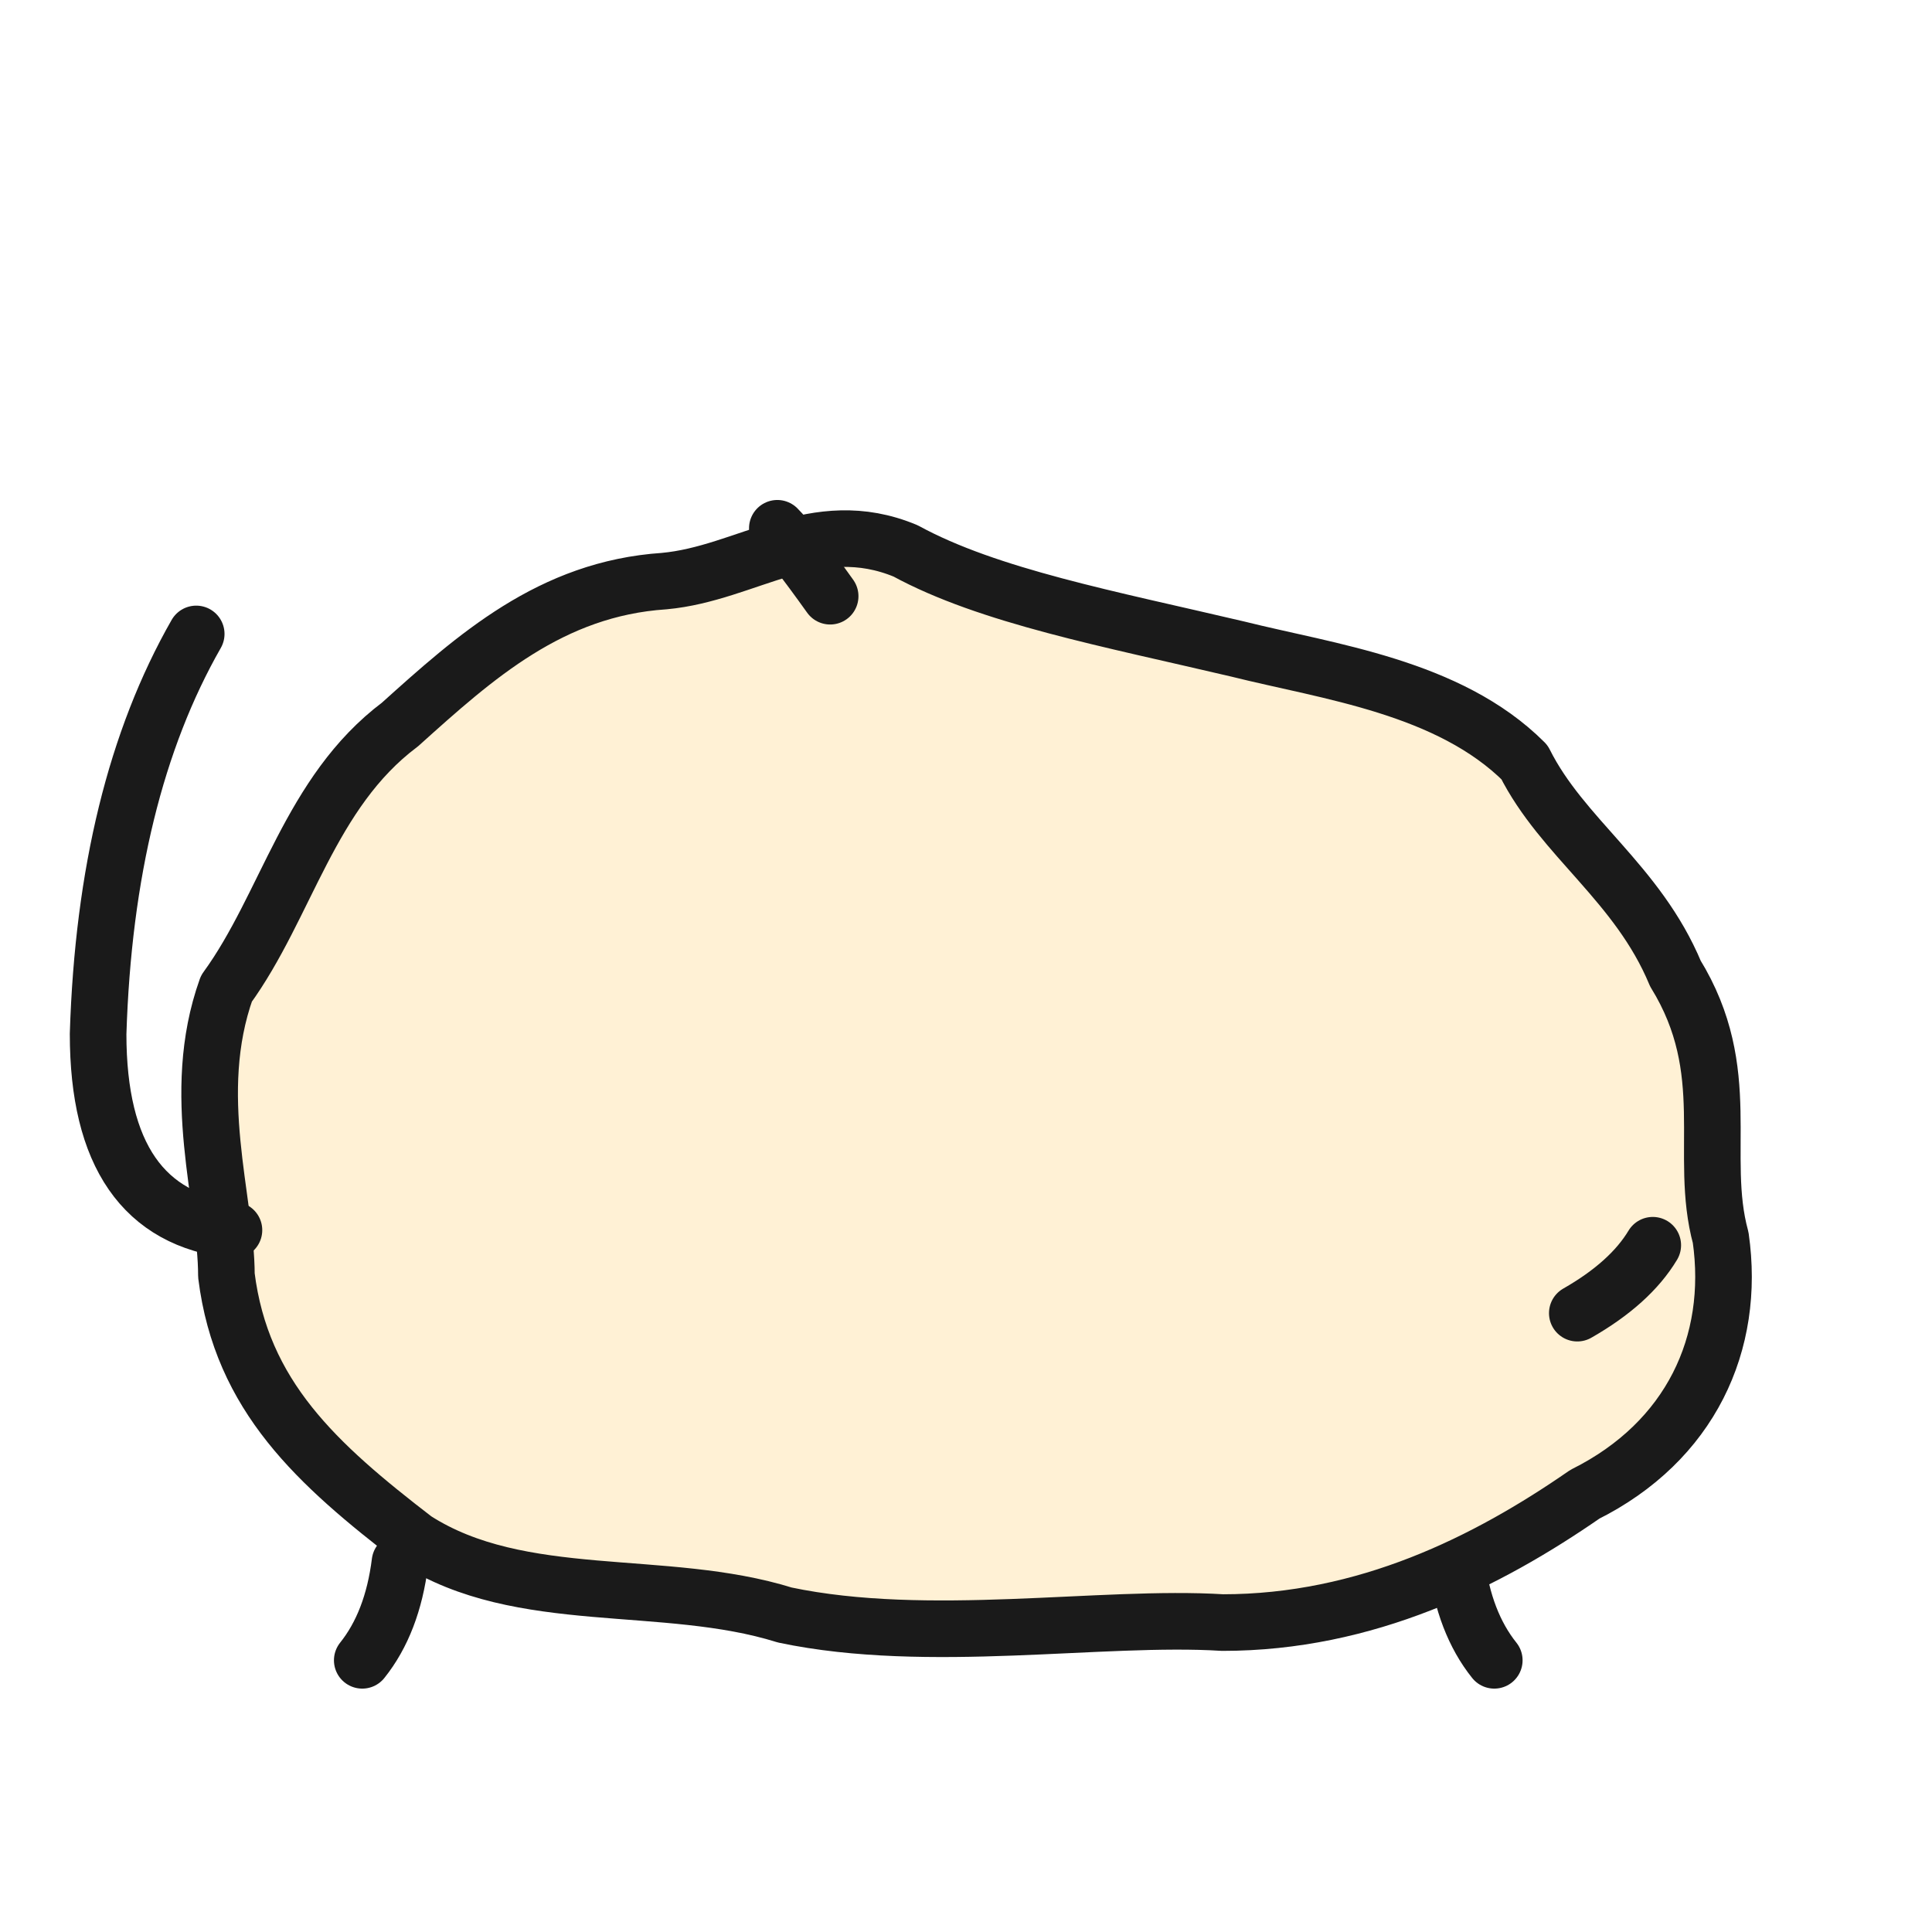
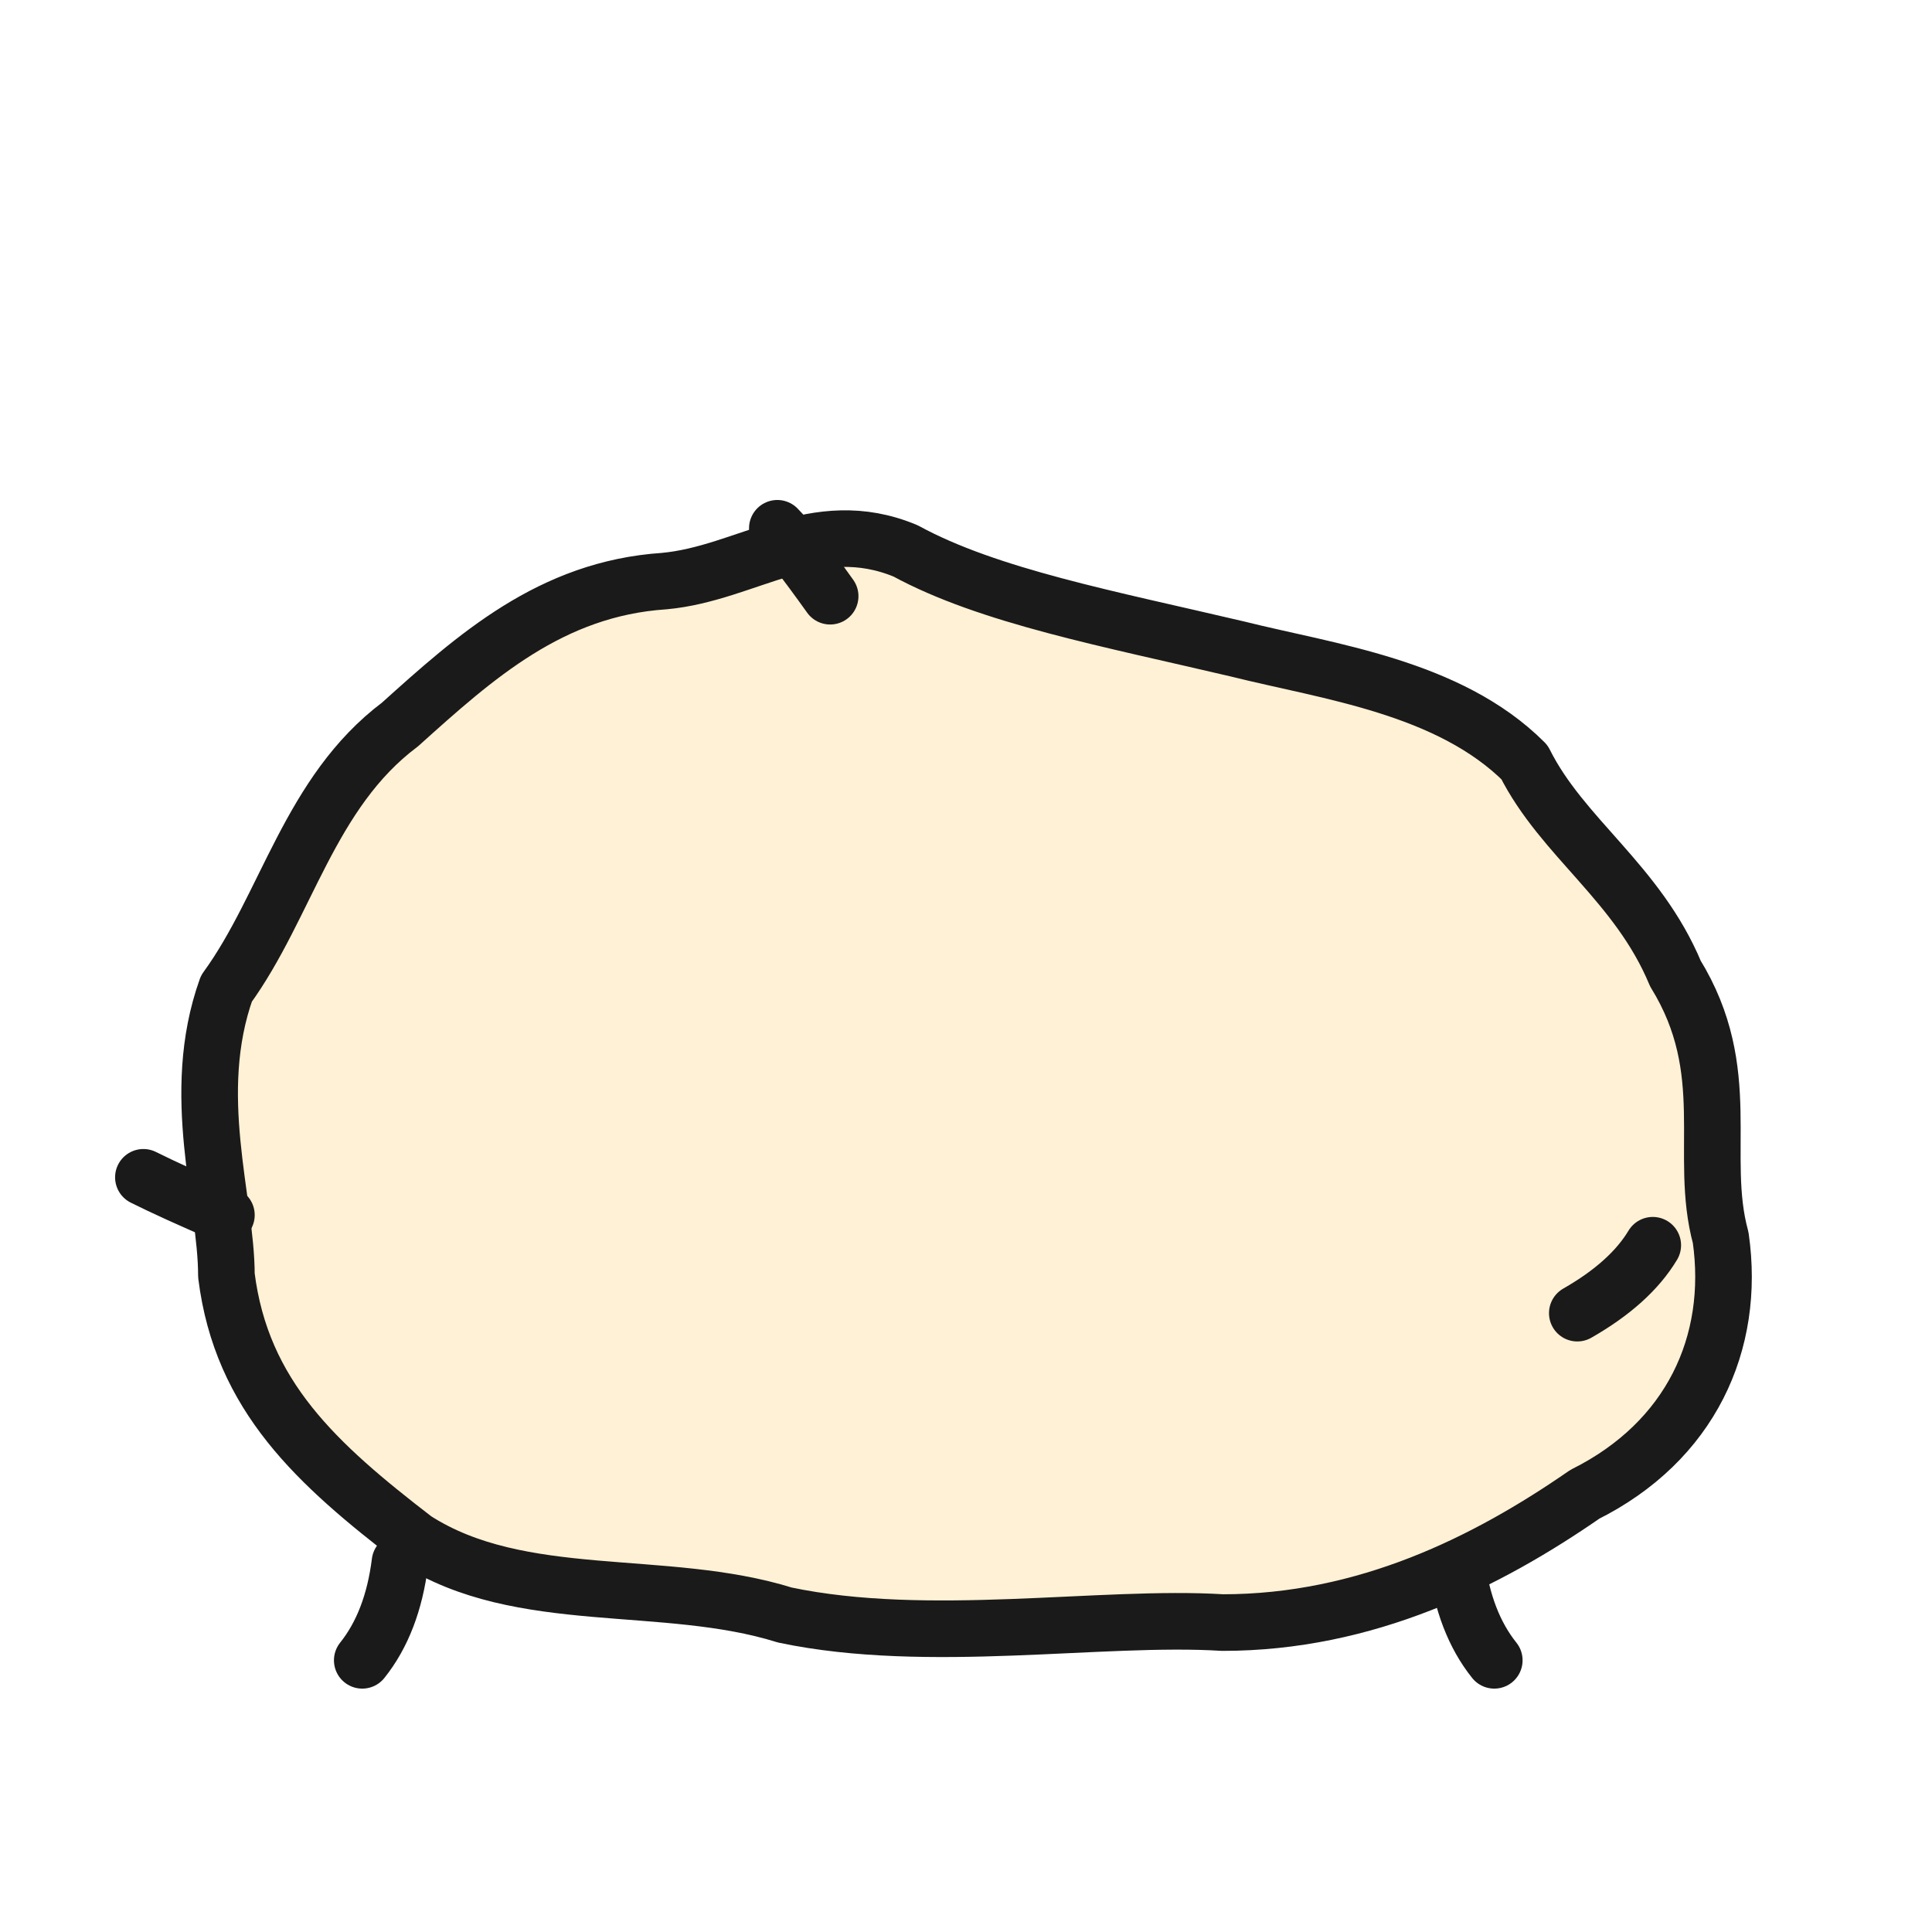
<svg xmlns="http://www.w3.org/2000/svg" width="256" height="256" viewBox="0 0 256 256">
  <path d="M53 207 Q52 215 48 220 M193 207 Q194 215 198 220" fill="none" stroke="#1a1a1a" stroke-width="7.5" stroke-linecap="round" stroke-linejoin="round" />
-   <path d="M120 73 C108 68 99 76 88 77 C73 78 63 87 53 96 C41 105 38 120 30 131 C25 145 30 159 30 169 C32 185 42 194 55 204 C69 213 88 209 104 214 C123 218 146 214 162 215 C181 215 197 207 210 198 C224 191 230 178 228 164 C225 153 230 142 222 129 C217 117 207 111 202 101 C192 91 176 89 164 86 C147 82 131 79 120 73 Z" fill="#fff1d5" stroke="#1a1a1a" stroke-width="7.5" stroke-linecap="round" stroke-linejoin="round" />
-   <path d="M31 163 Q13 161 13 137 Q14 105 26 84 M209 174 q7 -4 10 -9  M110 79 q-5 -7 -7 -9" fill="none" stroke="#1a1a1a" stroke-width="7.5" stroke-linecap="round" stroke-linejoin="round" />
+   <g transform="translate(0 0)">
+     <path d="M120 73 C108 68 99 76 88 77 C73 78 63 87 53 96 C41 105 38 120 30 131 C25 145 30 159 30 169 C32 185 42 194 55 204 C69 213 88 209 104 214 C123 218 146 214 162 215 C181 215 197 207 210 198 C224 191 230 178 228 164 C225 153 230 142 222 129 C217 117 207 111 202 101 C192 91 176 89 164 86 C147 82 131 79 120 73 Z" fill="#fff1d5" stroke="#1a1a1a" stroke-width="7.5" stroke-linecap="round" stroke-linejoin="round" />
+     <path d="M30 161 q-7 -3 -11 -5 M209 174 q7 -4 10 -9 M110 79 q-5 -7 -7 -9" fill="none" stroke="#1a1a1a" stroke-width="7.5" stroke-linecap="round" stroke-linejoin="round" />
+   </g>
</svg>
